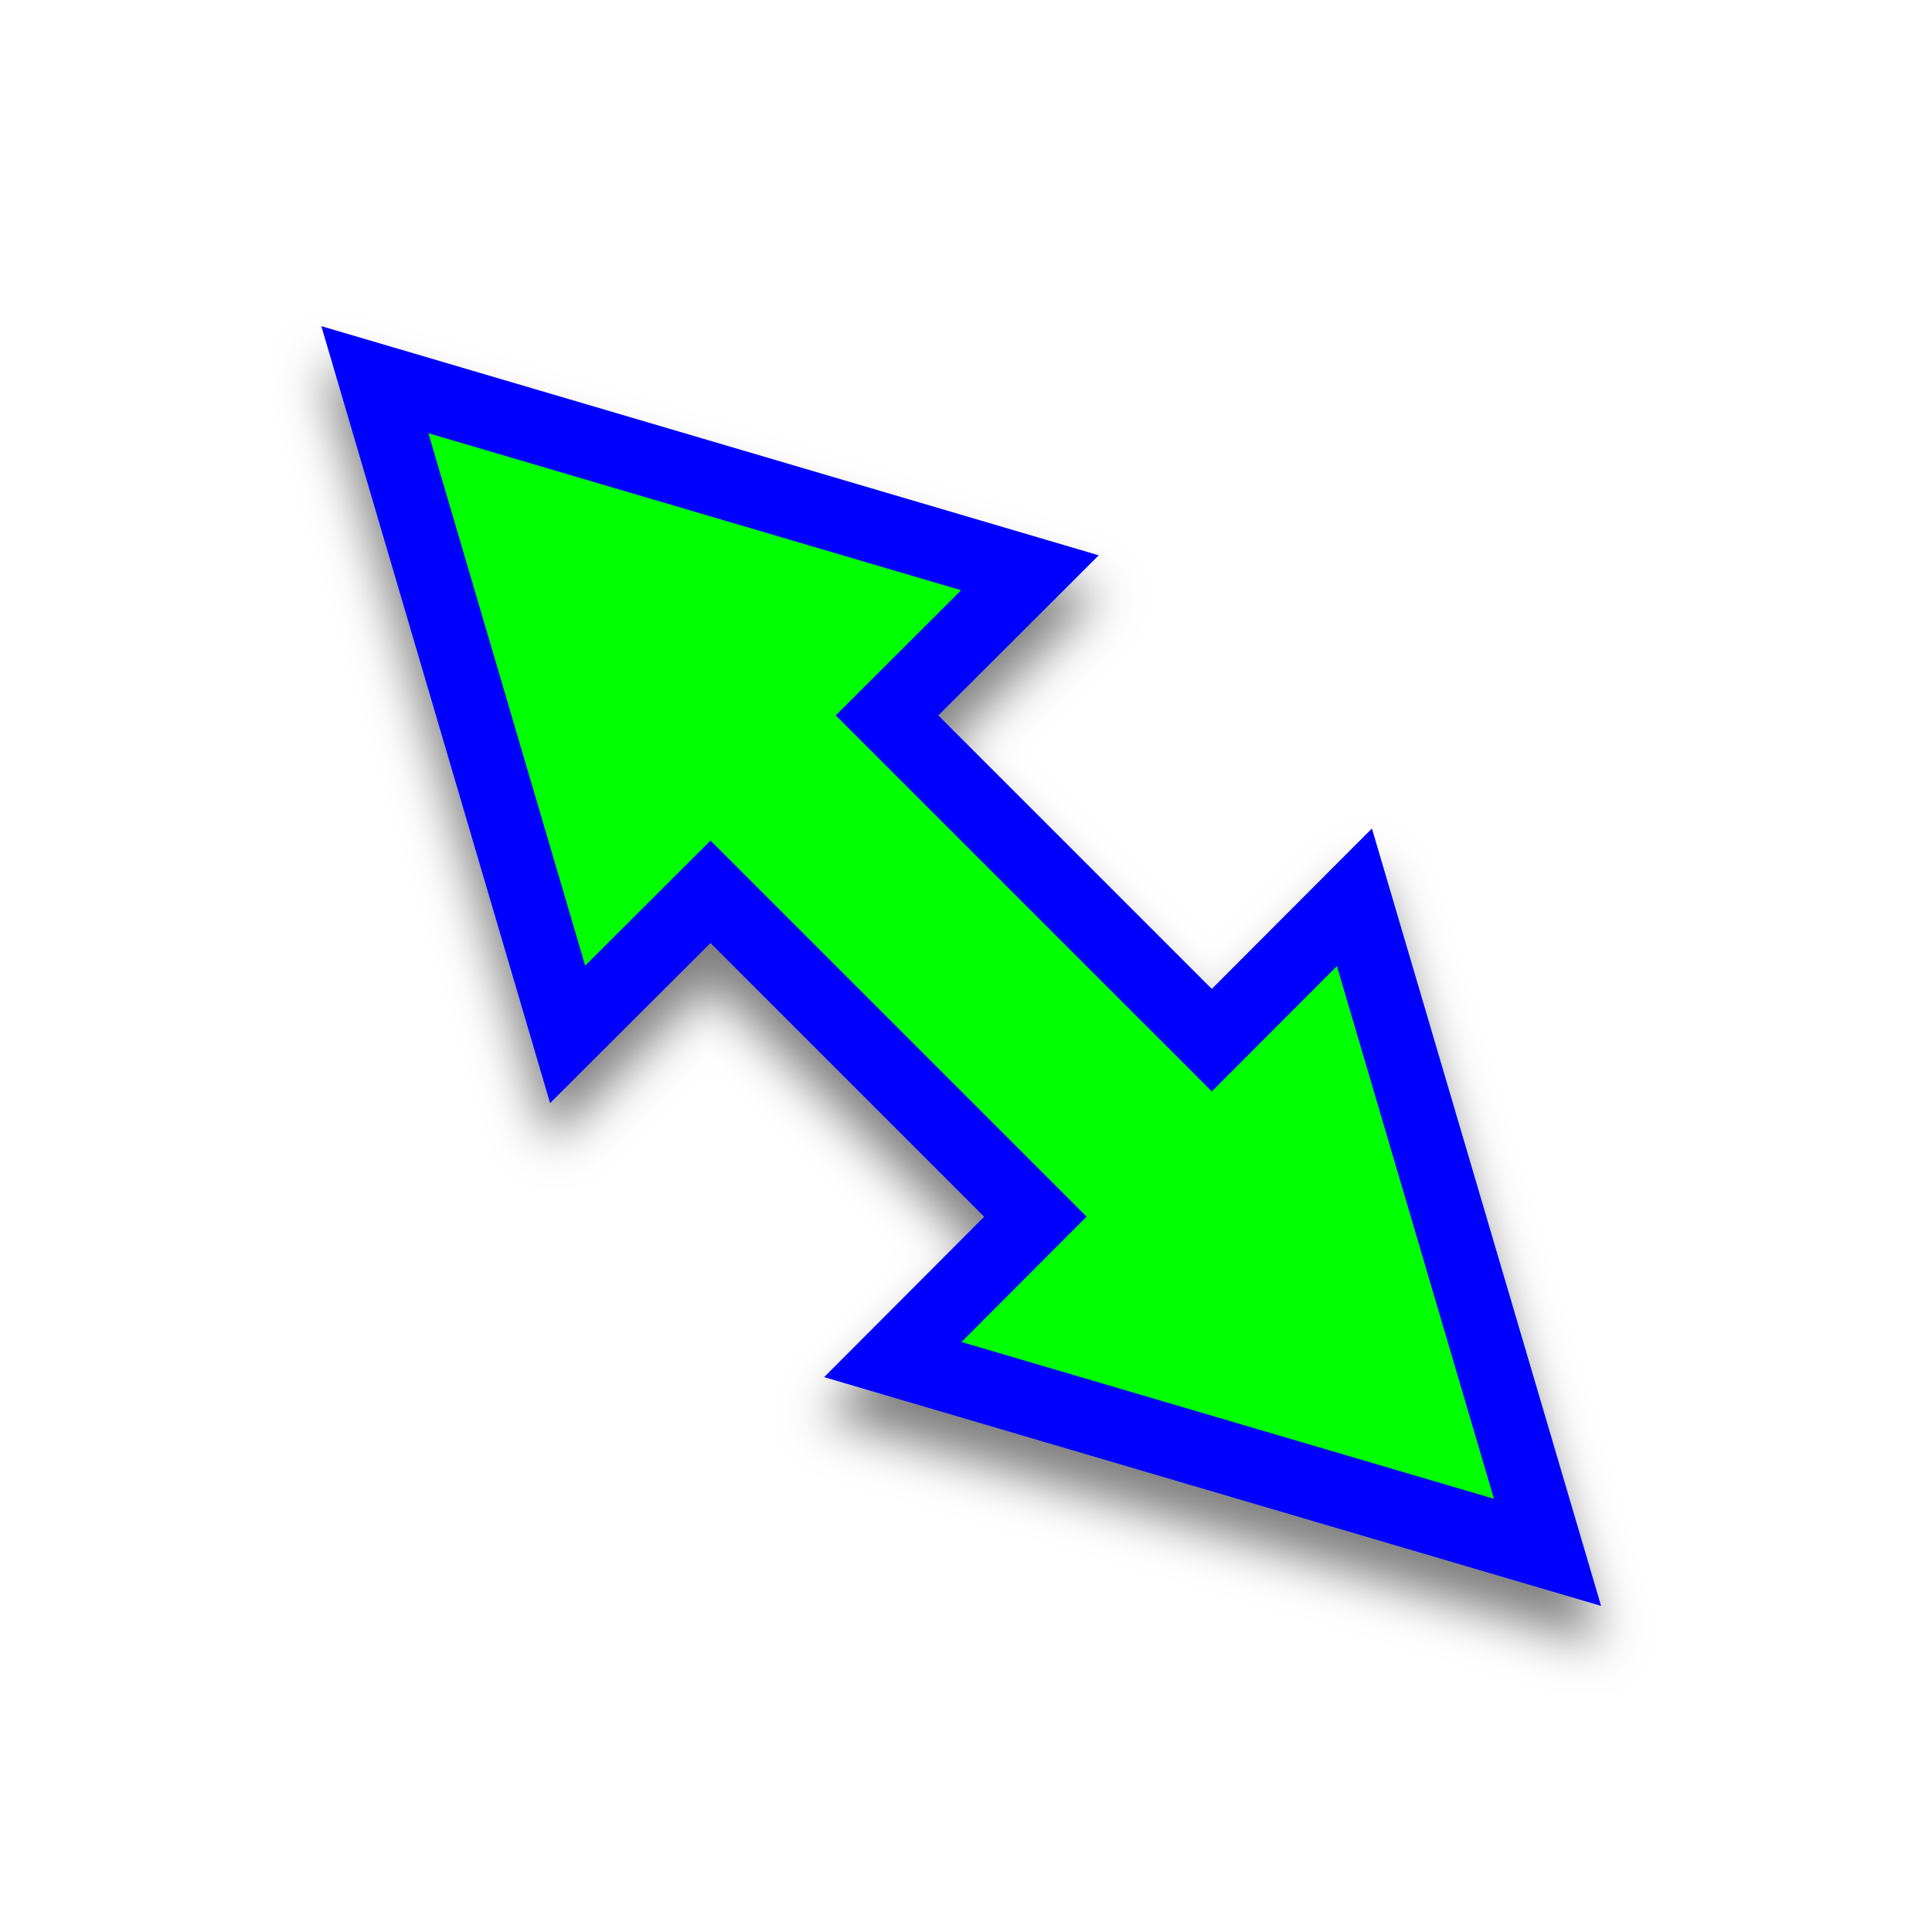
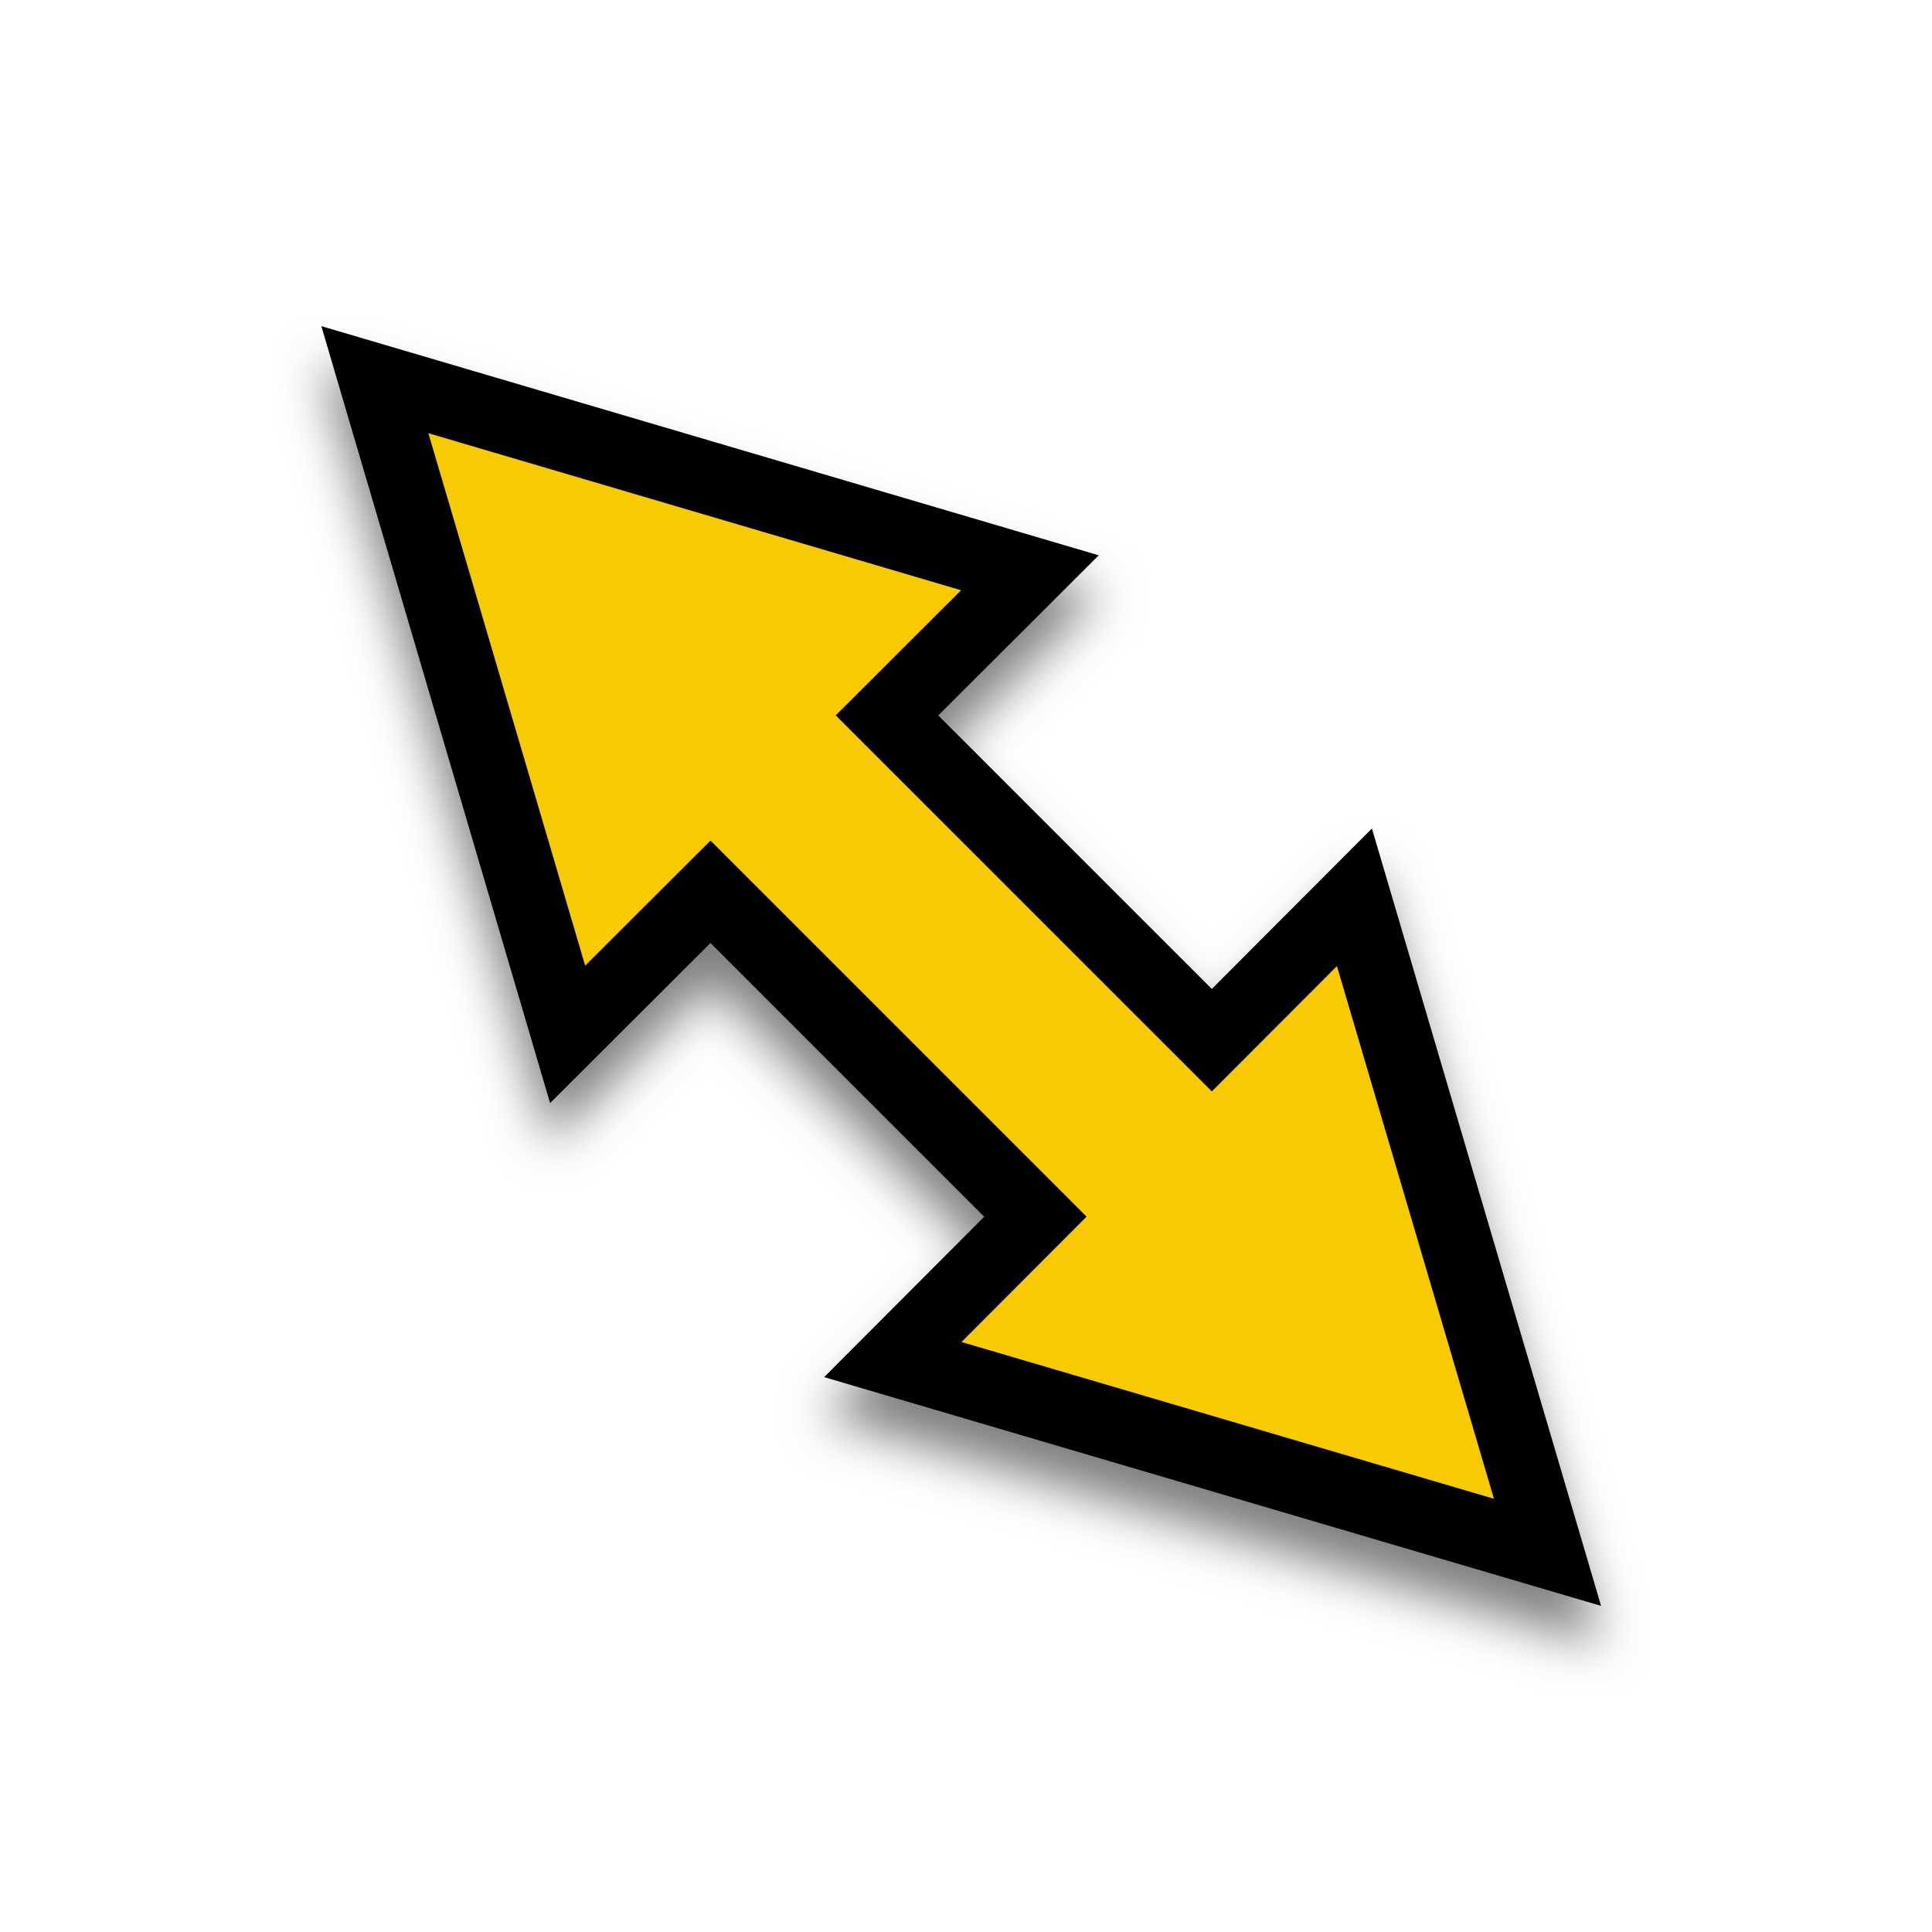
<svg xmlns="http://www.w3.org/2000/svg" width="200" height="200" viewBox="0 0 200 200" fill="none">
  <g filter="url(#filter0_d)">
-     <path d="M97.13 74.061L125.445 102.376L142.021 85.767L165.742 166.24L85.315 142.559L101.884 125.956L73.548 97.62L56.946 114.19L33.265 33.763L113.739 57.485L97.13 74.061Z" fill="#0000FF" />
+     <path d="M97.13 74.061L125.445 102.376L142.021 85.767L165.742 166.24L85.315 142.559L101.884 125.956L73.548 97.62L56.946 114.19L33.265 33.763L113.739 57.485L97.13 74.061Z" fill="#000000" />
  </g>
-   <path d="M73.552 87.016L60.576 99.966L44.346 44.846L99.493 61.102L86.516 74.053L125.449 112.985L138.399 100.008L154.654 155.154L99.534 138.924L112.484 125.948L73.552 87.016Z" fill="#00FF00">
-     <animate attributeName="fill" values="#F8CA01;#F47F02;#F65054;#884FF9;#2590F9;#0FC584;#F8CA01" dur="1.5s" repeatCount="indefinite" />
+   <path d="M73.552 87.016L60.576 99.966L44.346 44.846L99.493 61.102L86.516 74.053L125.449 112.985L138.399 100.008L154.654 155.154L99.534 138.924L112.484 125.948L73.552 87.016Z" fill="#f8CA01">
+     <animate attributeName="fill" values="#F8CA01;#F47F02;#F65054;#884FF9;#2590F9;#0FC584;#F8CA01" dur="1.5s" repeatCount="1" />
  </path>
  <defs>
    <filter id="filter0_d" x="28.265" y="32.763" width="142.477" height="142.477" filterUnits="userSpaceOnUse" color-interpolation-filters="sRGB">
      <feFlood flood-opacity="0" result="BackgroundImageFix" />
      <feColorMatrix in="SourceAlpha" type="matrix" values="0 0 0 0 0 0 0 0 0 0 0 0 0 0 0 0 0 0 127 0" />
      <feOffset dy="4" />
      <feGaussianBlur stdDeviation="2.5" />
      <feColorMatrix type="matrix" values="0 0 0 0 0 0 0 0 0 0 0 0 0 0 0 0 0 0 0.5 0" />
      <feBlend mode="normal" in2="BackgroundImageFix" result="effect1_dropShadow" />
      <feBlend mode="normal" in="SourceGraphic" in2="effect1_dropShadow" result="shape" />
    </filter>
  </defs>
</svg>
